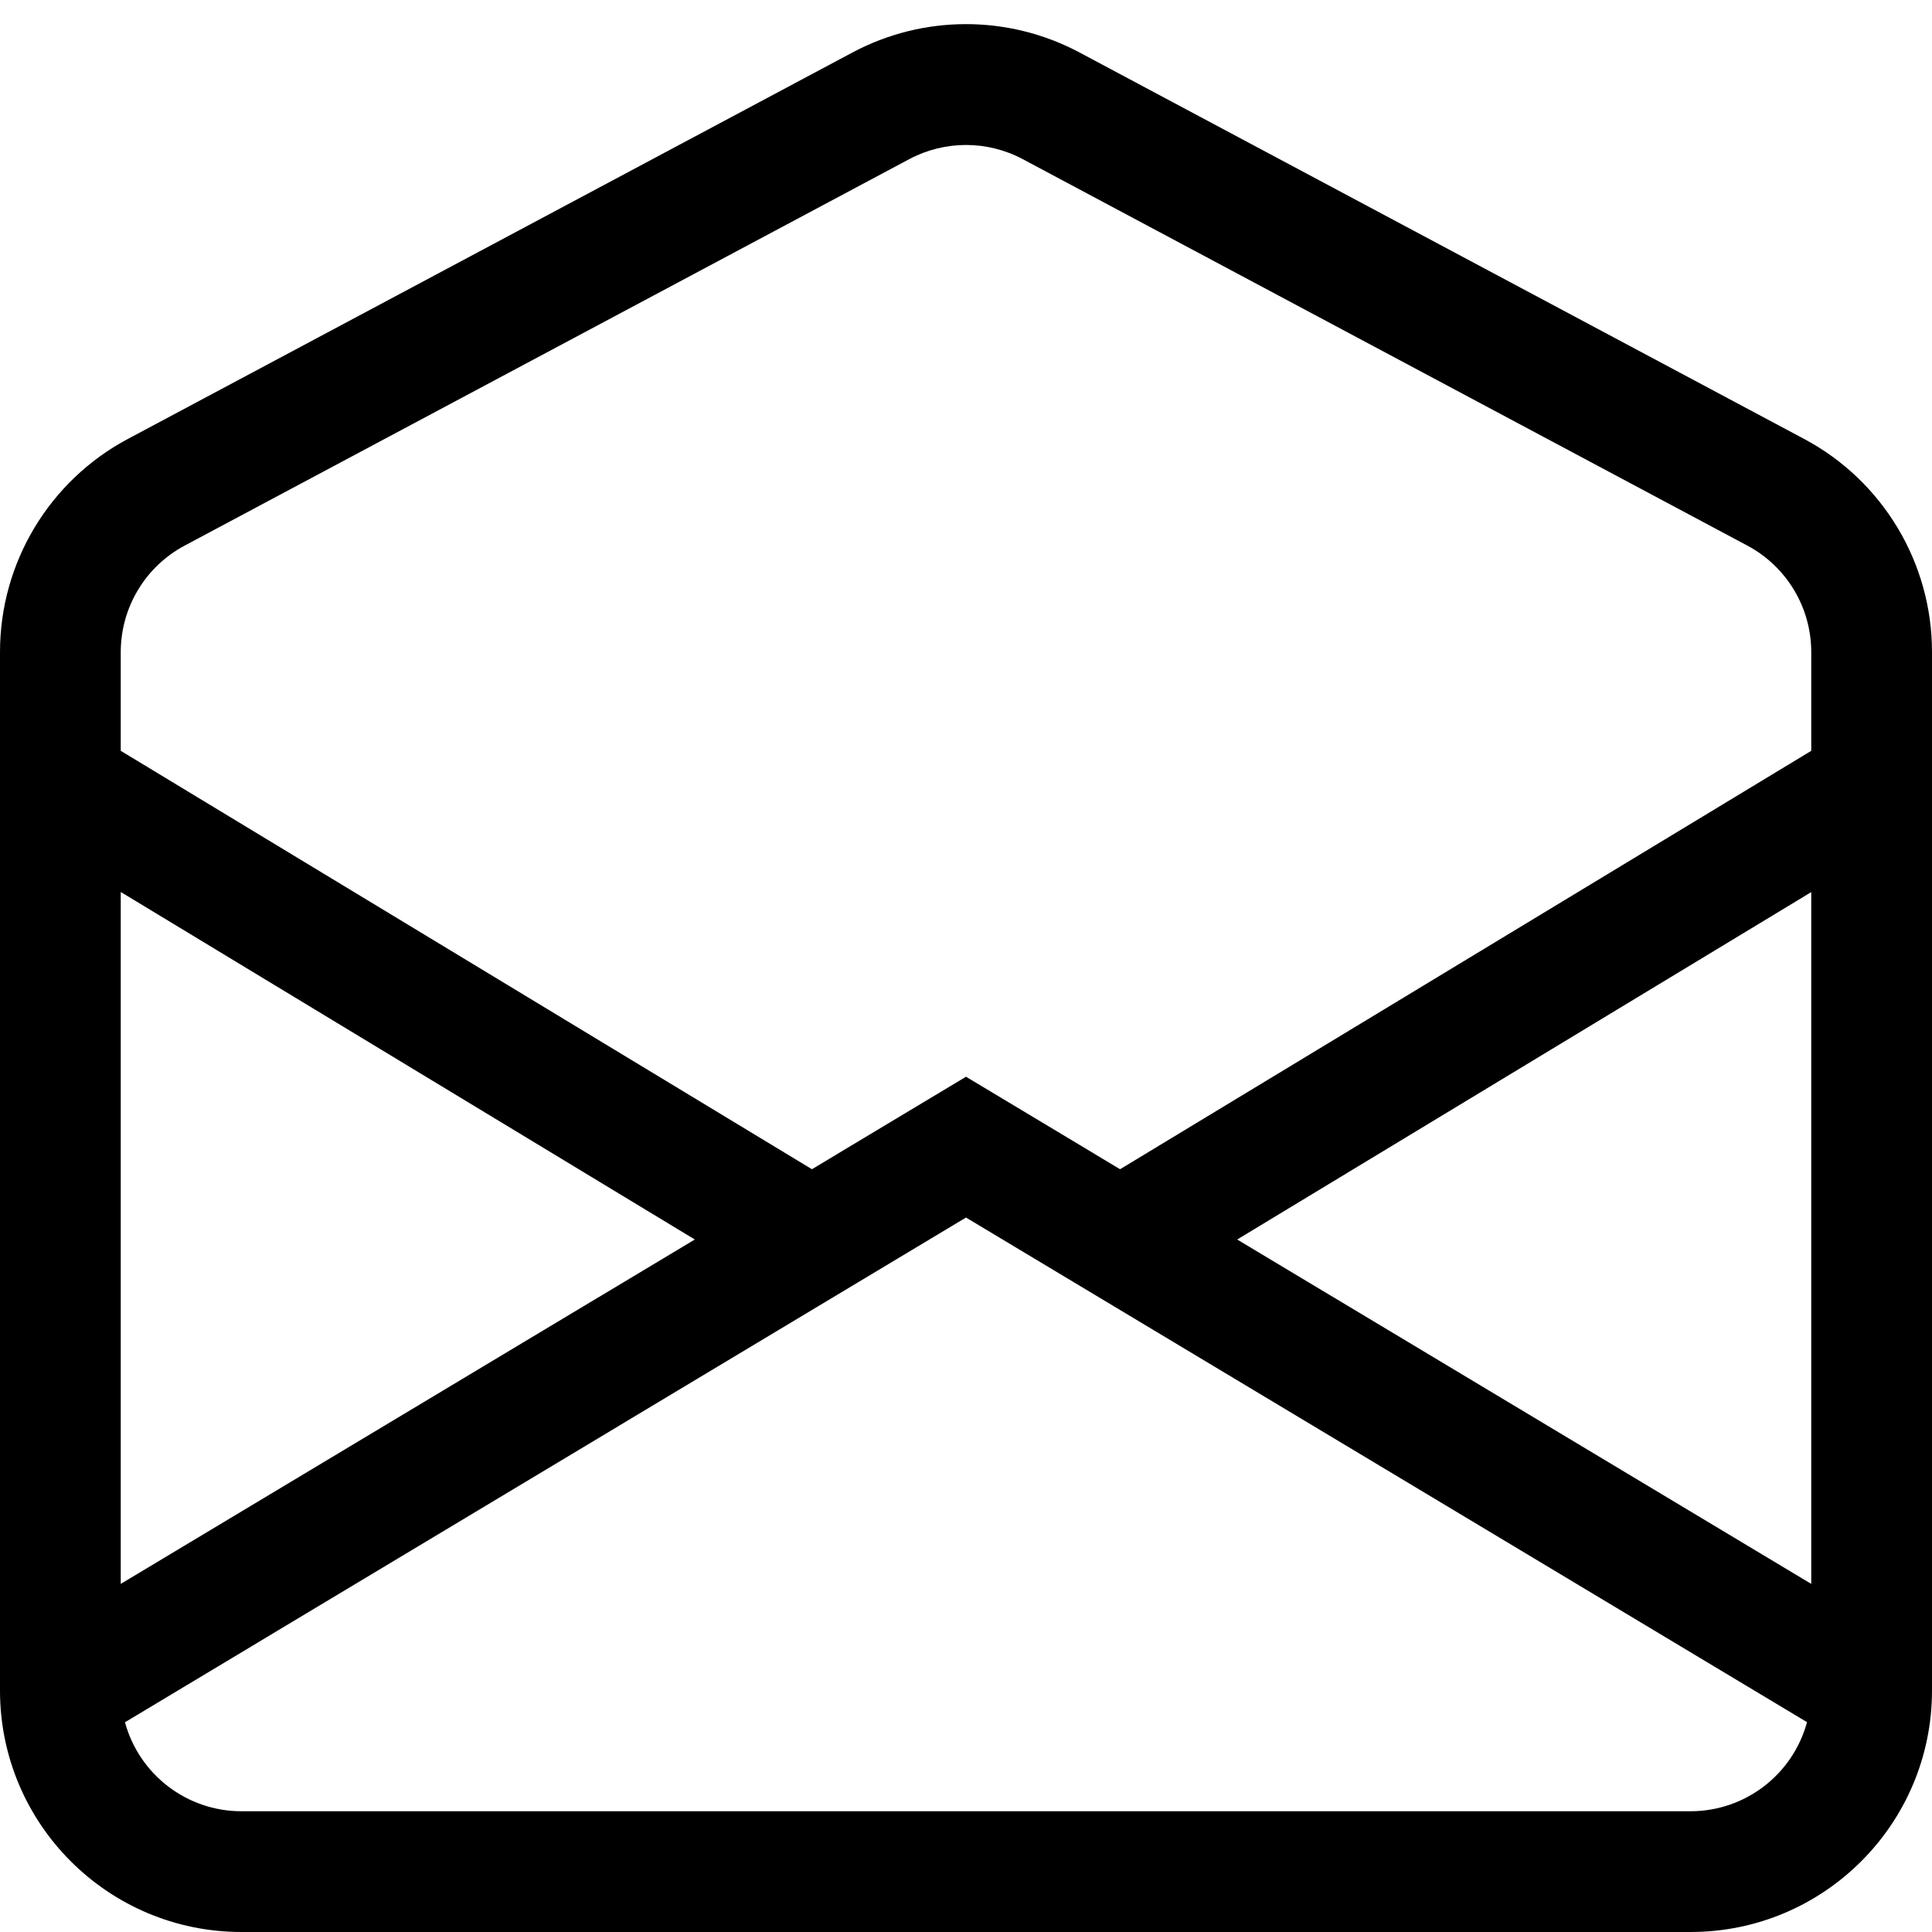
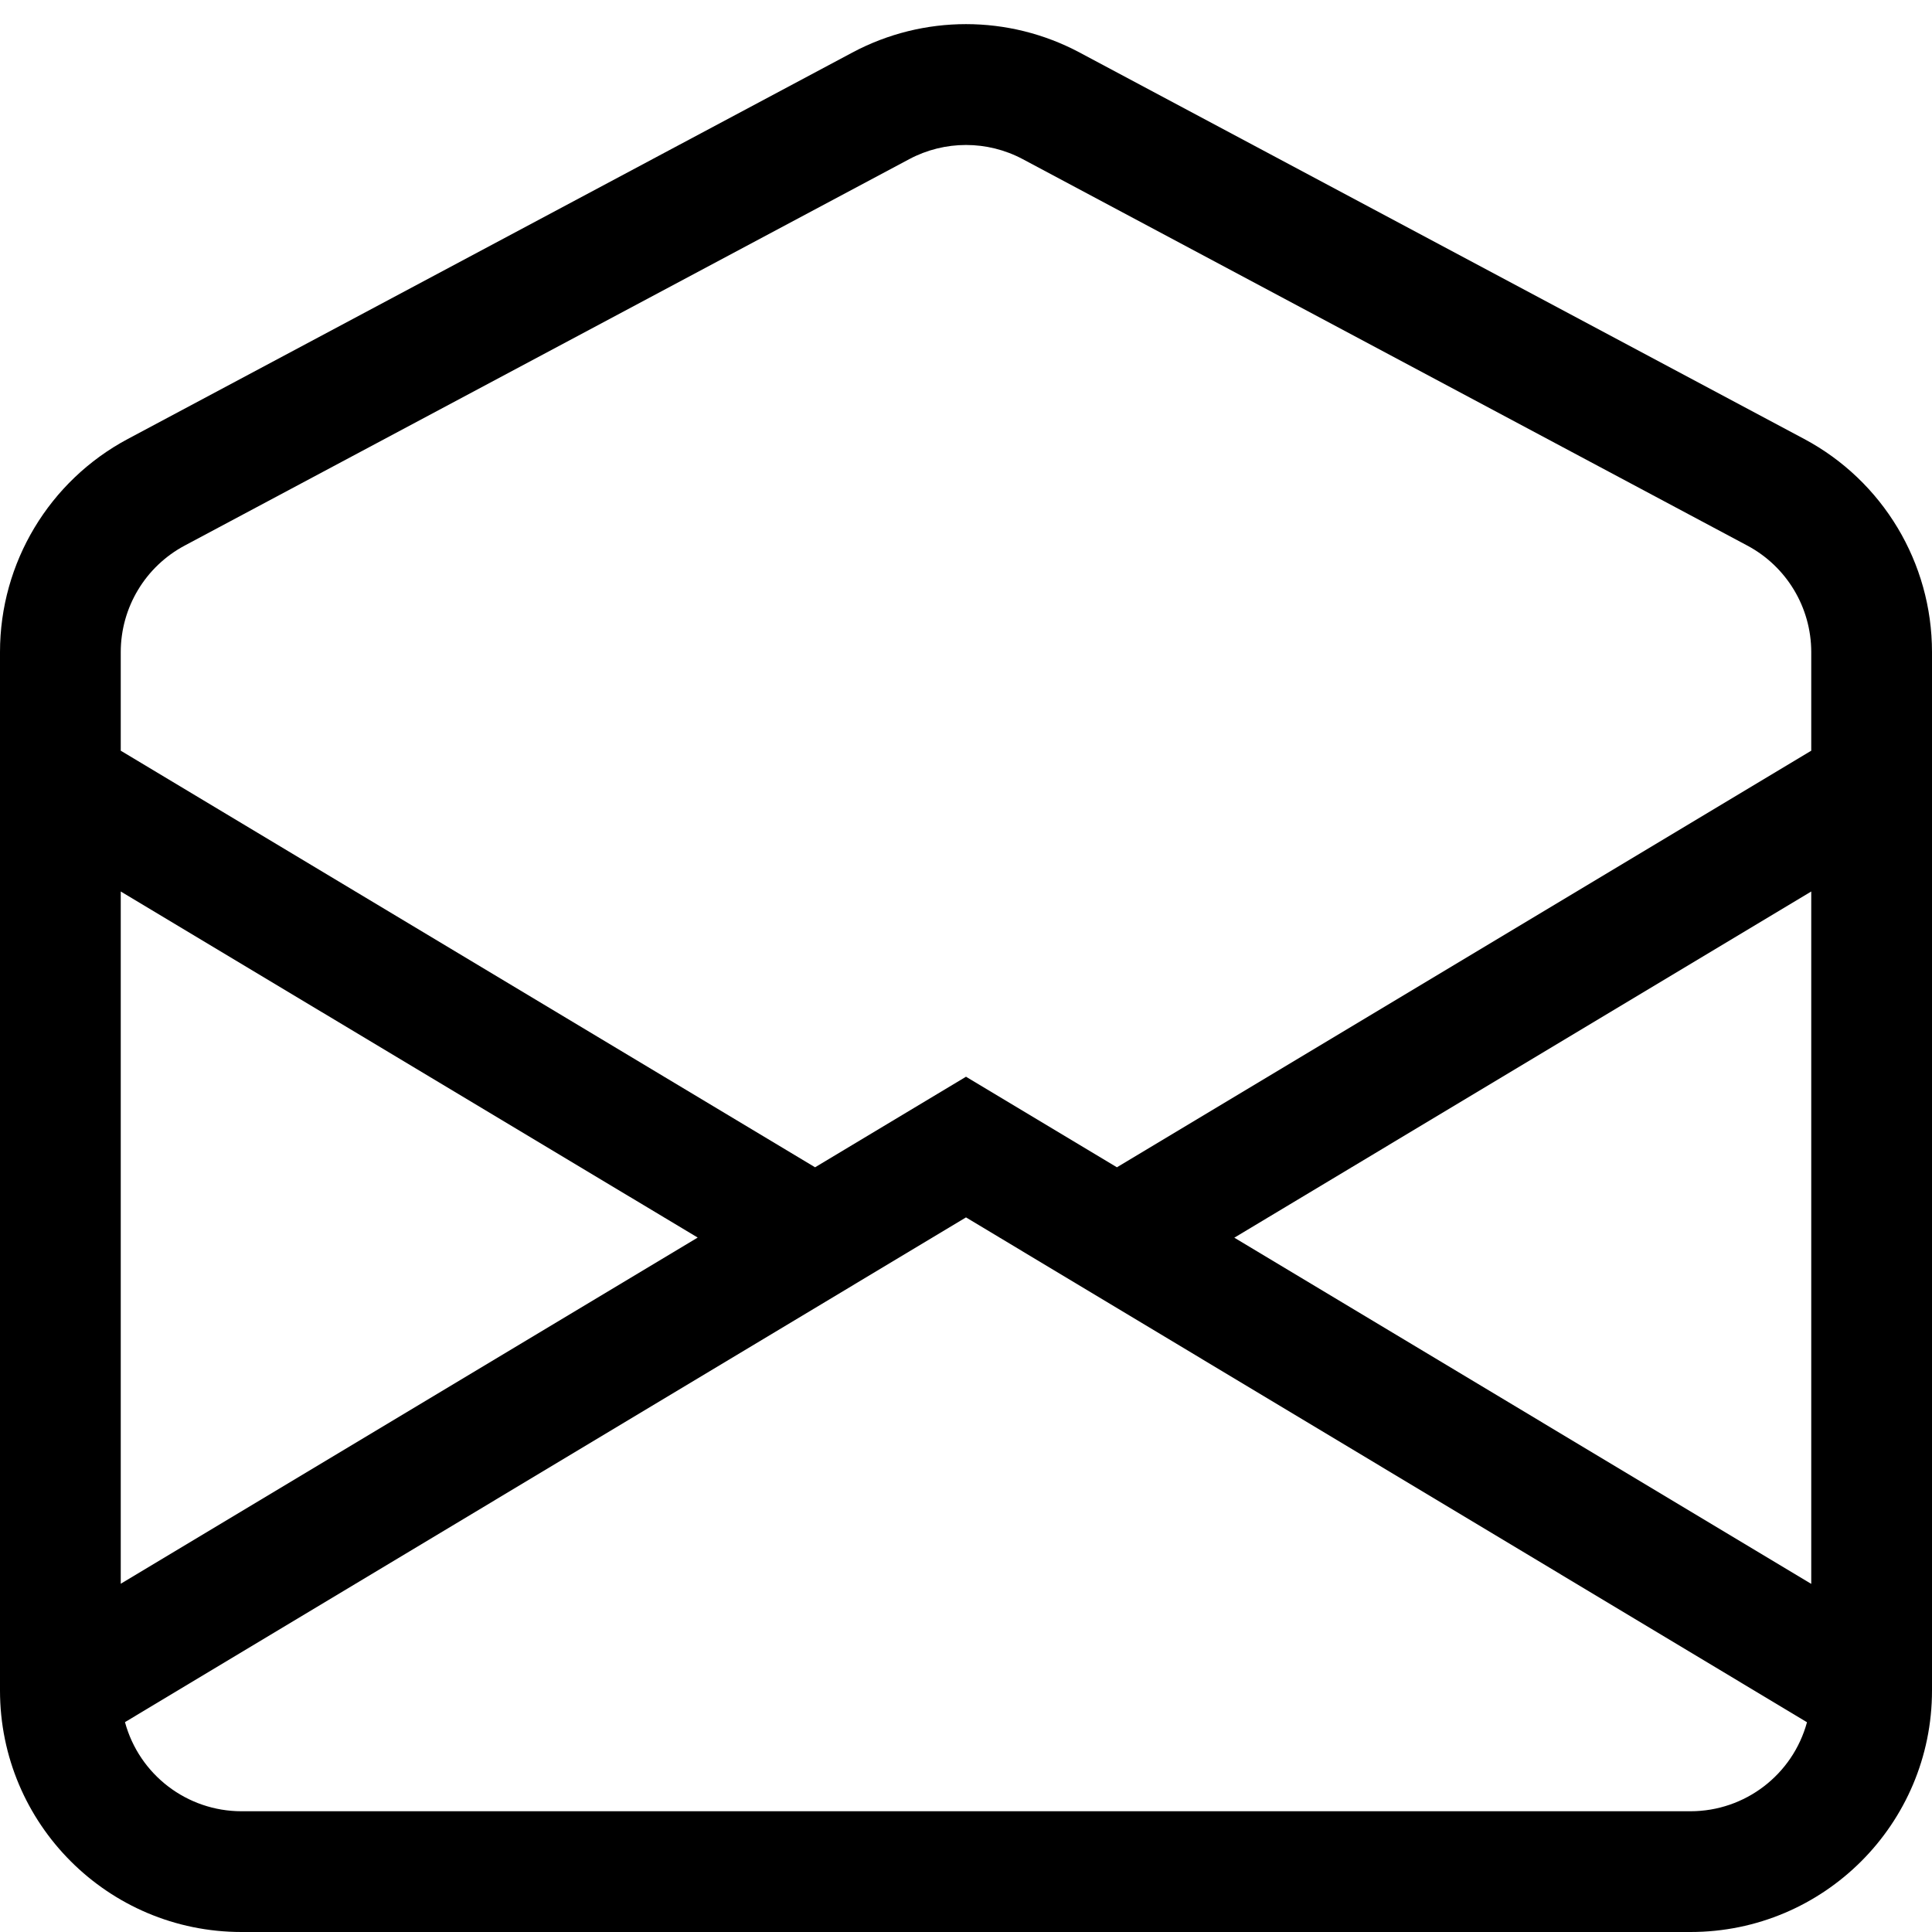
<svg xmlns="http://www.w3.org/2000/svg" width="16" height="16" fill="currentColor" class="bi bi-envelope-open" viewBox="0 0 16 16">
-   <path d="M8.47 1.318a1 1 0 0 0-.94 0l-6 3.2A1 1 0 0 0 1 5.4v.818l5.724 3.465L8 8.917l1.276.766L15 6.218V5.4a1 1 0 0 0-.53-.882l-6-3.2zM15 7.388l-4.754 2.877L15 13.117v-5.73zm-.035 6.874L8 10.083l-6.965 4.18A1 1 0 0 0 2 15h12a1 1 0 0 0 .965-.738zM1 13.117l4.754-2.852L1 7.387v5.73zM7.059.435a2 2 0 0 1 1.882 0l6 3.2A2 2 0 0 1 16 5.4V14a2 2 0 0 1-2 2H2a2 2 0 0 1-2-2V5.4a2 2 0 0 1 1.059-1.765l6-3.2z" />
+   <path d="M8.47 1.318a1 1 0 0 0-.94 0l-6 3.2A1 1 0 0 0 1 5.4v.817l5.75 3.45L8 8.917l1.25.75L15 6.217V5.4a1 1 0 0 0-.53-.882l-6-3.2ZM15 7.383l-4.778 2.867L15 13.117V7.383Zm-.035 6.88L8 10.082l-6.965 4.18A1 1 0 0 0 2 15h12a1 1 0 0 0 .965-.738ZM1 13.116l4.778-2.867L1 7.383v5.734ZM7.059.435a2 2 0 0 1 1.882 0l6 3.2A2 2 0 0 1 16 5.4V14a2 2 0 0 1-2 2H2a2 2 0 0 1-2-2V5.4a2 2 0 0 1 1.059-1.765l6-3.2Z" />
</svg>
